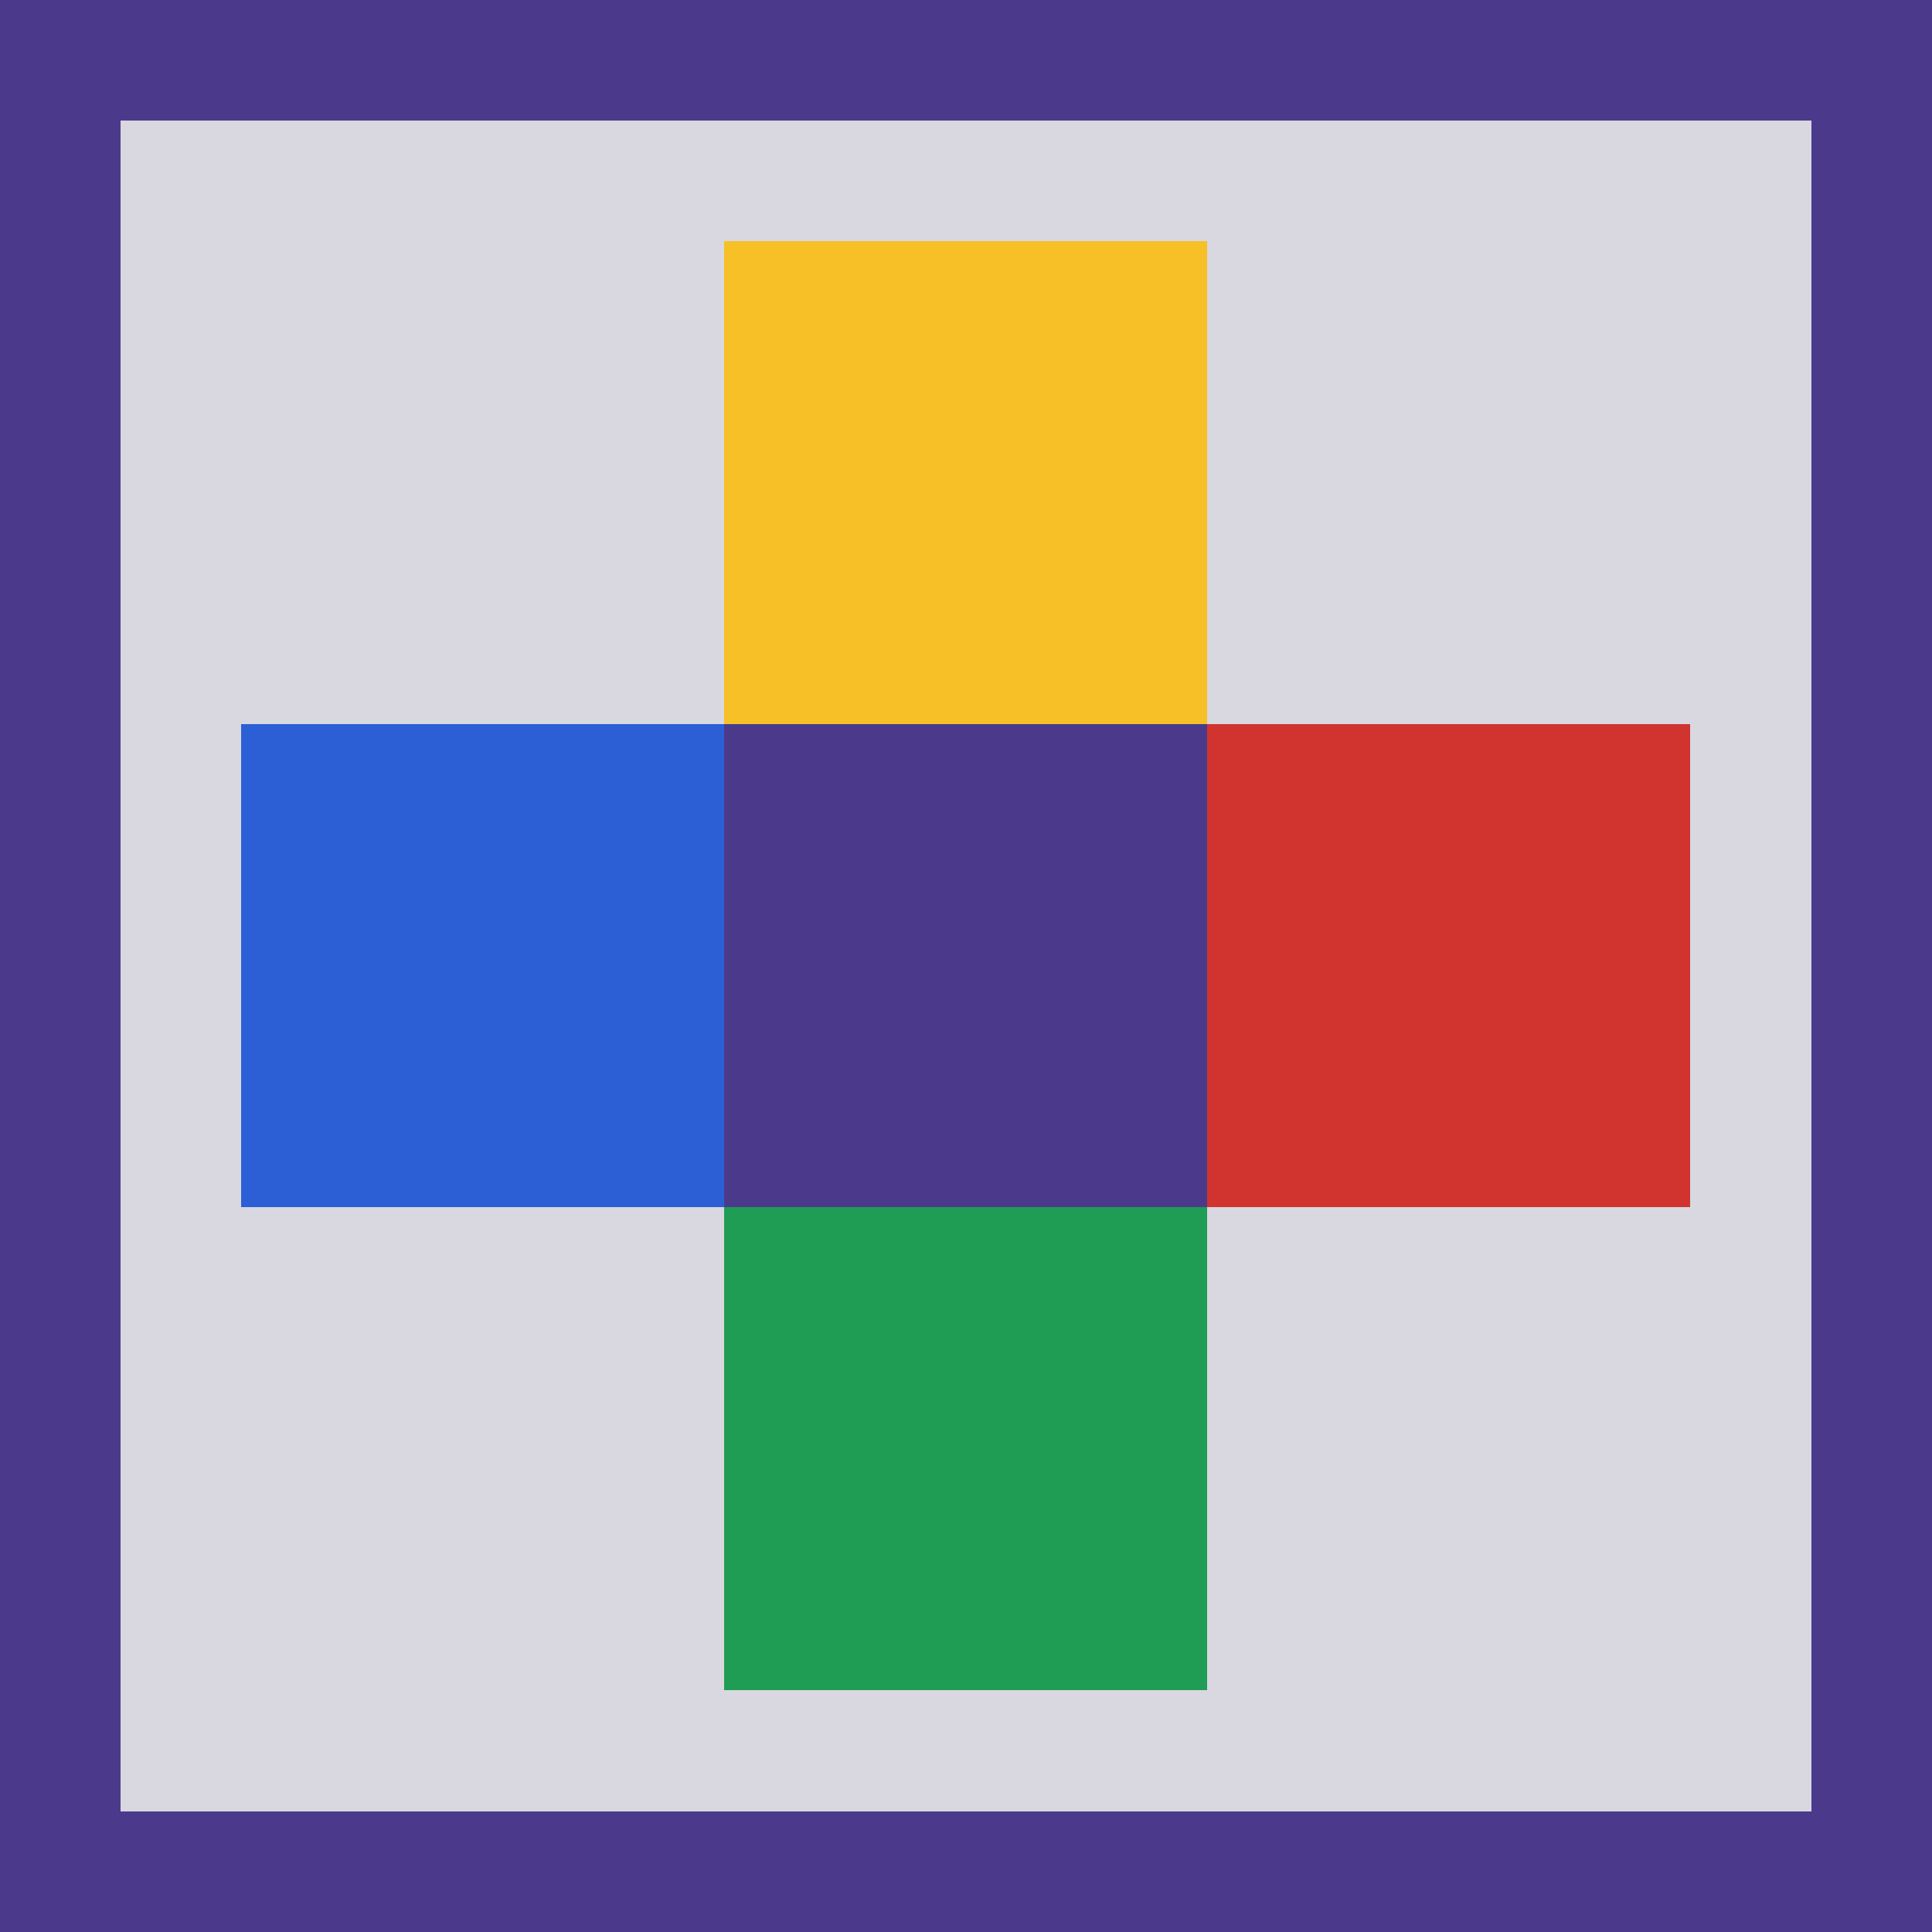
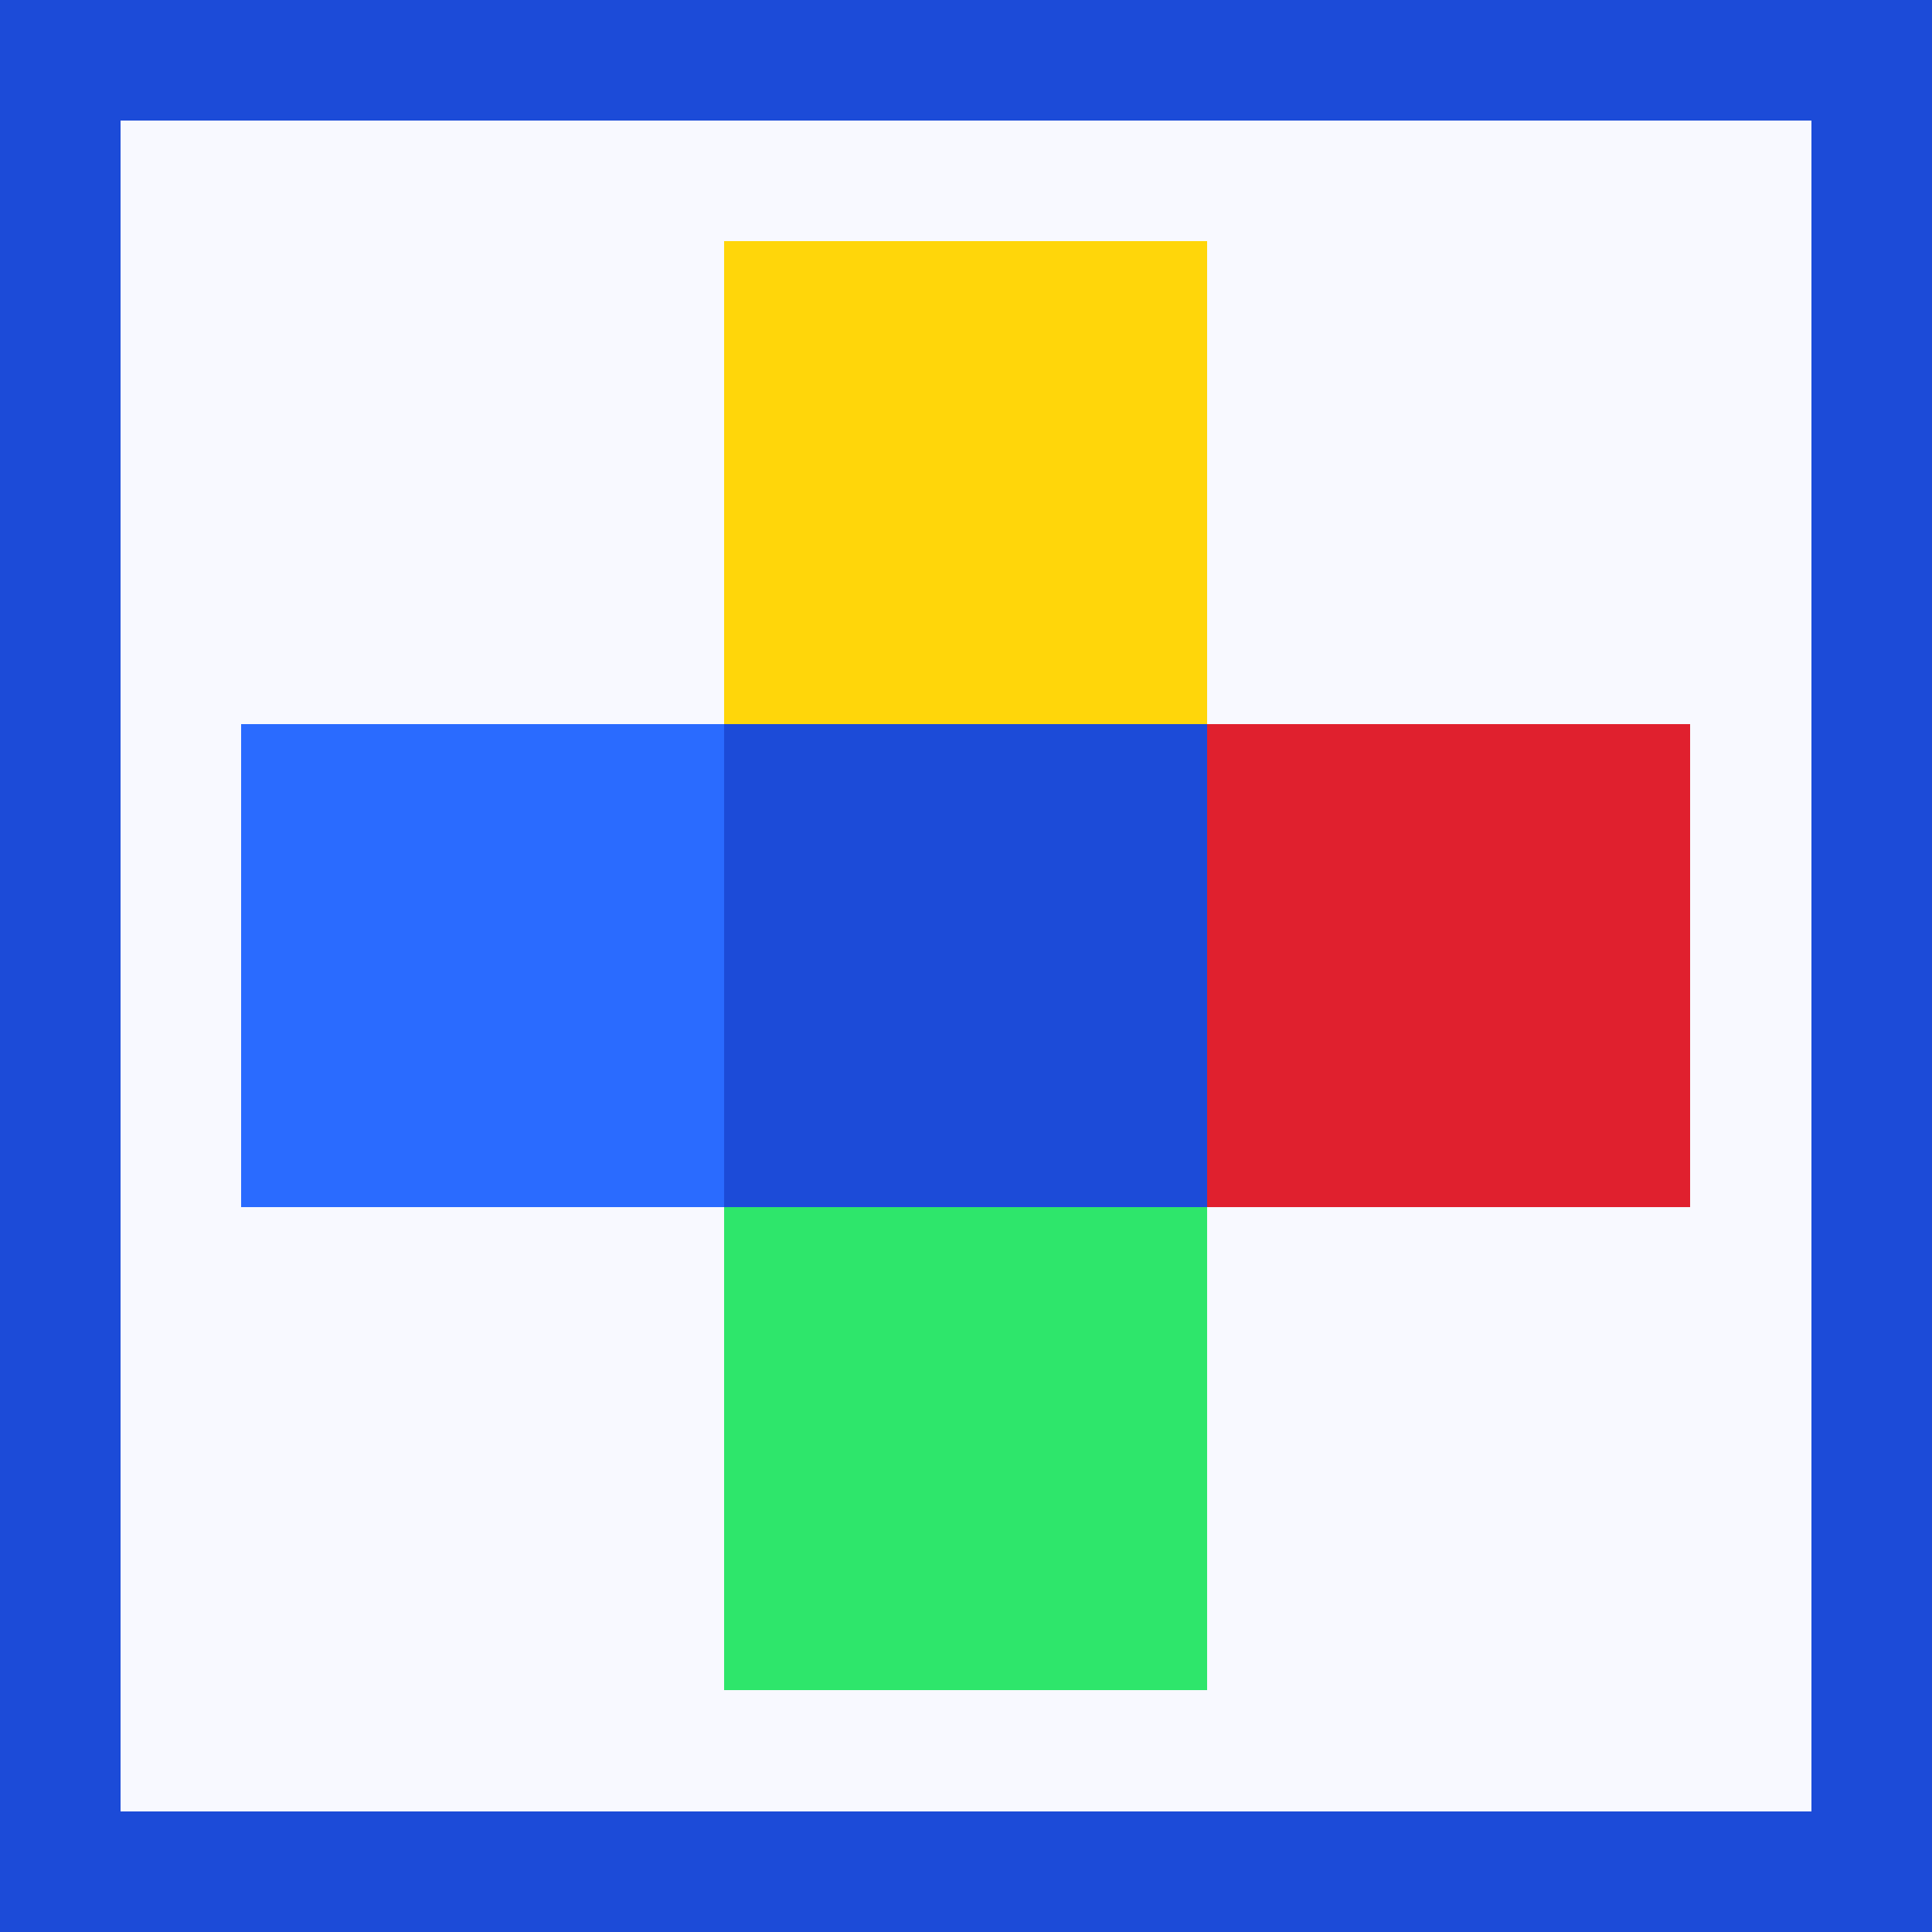
<svg xmlns="http://www.w3.org/2000/svg" viewBox="0 0 64 64" shape-rendering="crispEdges">
-   <rect width="64" height="64" fill="#4b3a8c" />
-   <rect x="4" y="4" width="56" height="56" fill="#d9d7e0" />
-   <rect x="24" y="8" width="16" height="16" fill="#f6c026" />
-   <rect x="24" y="40" width="16" height="16" fill="#1f9d55" />
-   <rect x="8" y="24" width="16" height="16" fill="#2c5fd6" />
-   <rect x="40" y="24" width="16" height="16" fill="#d1342f" />
-   <rect x="24" y="24" width="16" height="16" fill="#4b3a8c" />
+   <rect width="64" height="64" fill="#1c4bd8" />
+   <rect x="4" y="4" width="56" height="56" fill="#f8f9ff" />
+   <rect x="24" y="8" width="16" height="16" fill="#ffd60a" />
+   <rect x="24" y="40" width="16" height="16" fill="#2ee66b" />
+   <rect x="8" y="24" width="16" height="16" fill="#2a6bff" />
+   <rect x="40" y="24" width="16" height="16" fill="#e0202e" />
+   <rect x="24" y="24" width="16" height="16" fill="#1c4bd8" />
</svg>
